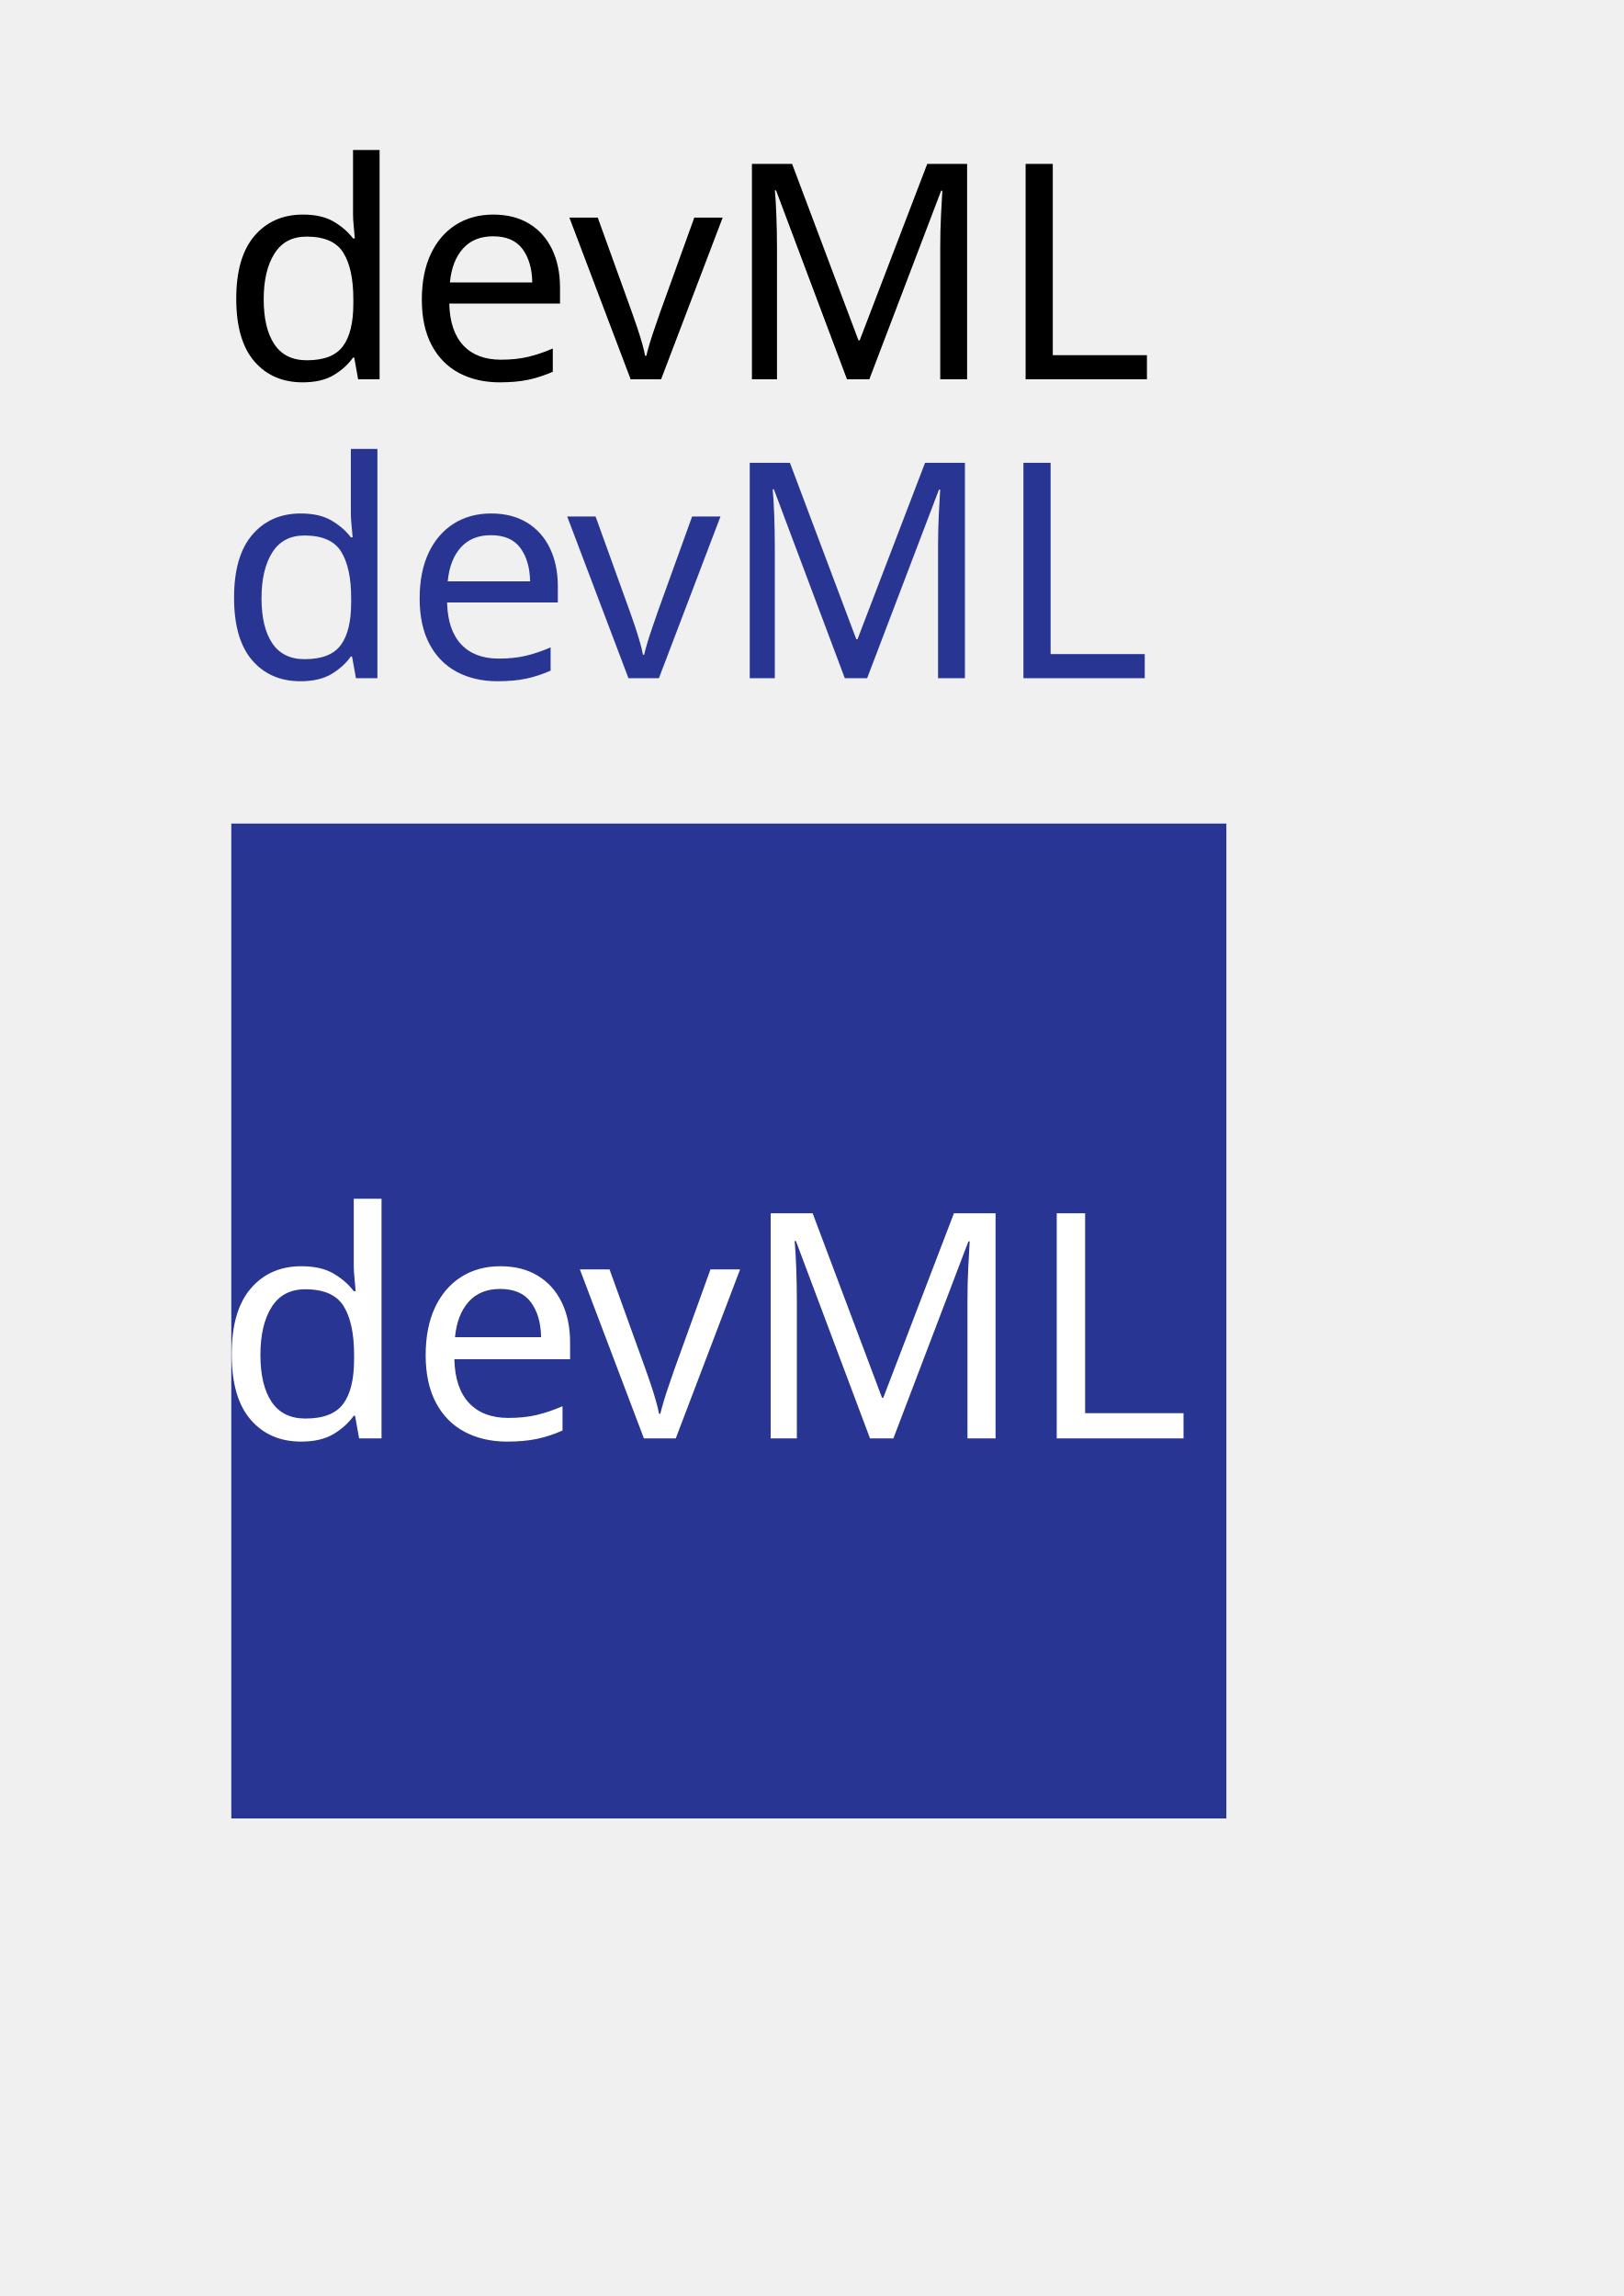
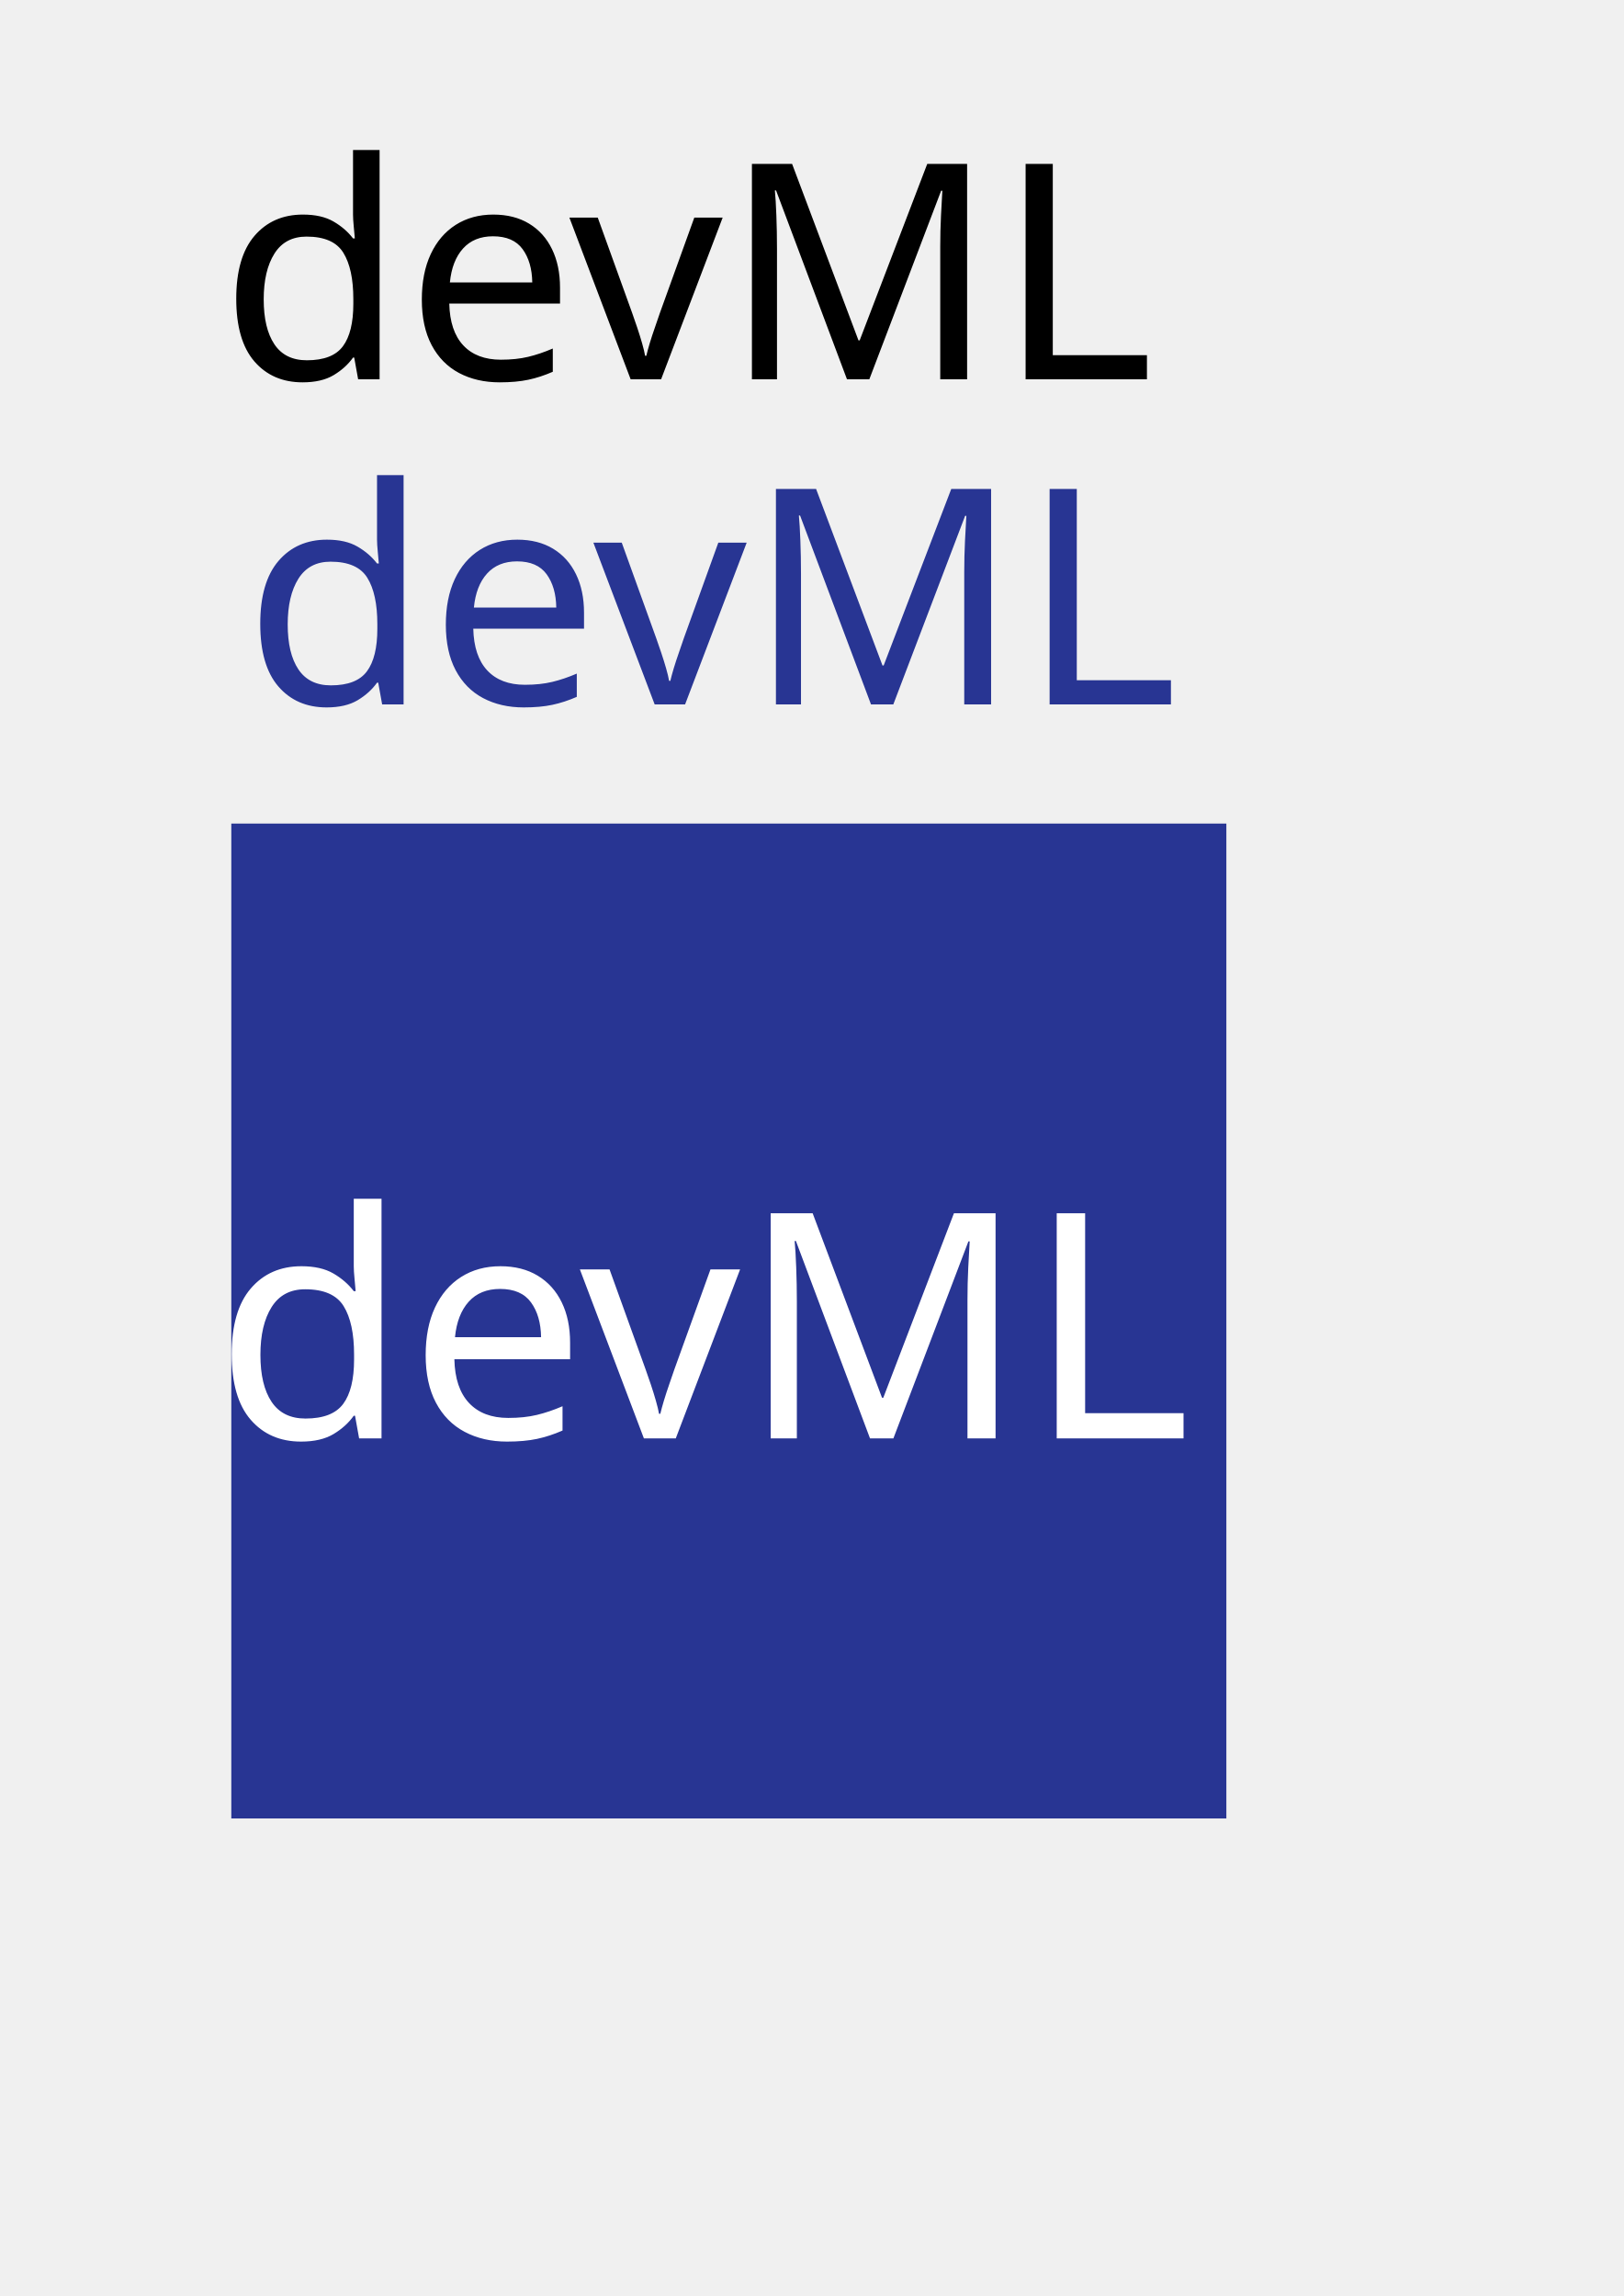
<svg xmlns="http://www.w3.org/2000/svg" width="210mm" height="297mm" viewBox="0 0 744.094 1052.362" id="svg2" version="1.1">
  <defs id="defs4" />
  <g id="layer1">
    <text id="text4204" y="173.85" x="100.656" style="font-style:normal;font-weight:normal;font-size:138.285px;line-height:125%;font-family:sans-serif;letter-spacing:0px;word-spacing:0px;fill:#000000;fill-opacity:1;stroke:none;stroke-width:1px;stroke-linecap:butt;stroke-linejoin:miter;stroke-opacity:1" xml:space="preserve">
      <tspan dx="0 -3.179 -2.405 0.509 -2.359" style="font-style:normal;font-variant:normal;font-weight:normal;font-stretch:normal;font-size:138.285px;line-height:125%;font-family:'SF Fourche';-inkscape-font-specification:'SF Fourche, Normal';text-align:start;writing-mode:lr-tb;text-anchor:start" y="173.85" x="100.656" id="tspan4206">devML</tspan>
    </text>
    <rect style="color:#000000;clip-rule:nonzero;display:inline;overflow:visible;visibility:visible;opacity:1;isolation:auto;mix-blend-mode:normal;color-interpolation:sRGB;color-interpolation-filters:linearRGB;solid-color:#000000;solid-opacity:1;fill:#283593;fill-opacity:1;fill-rule:nonzero;stroke:none;stroke-width:3;stroke-linecap:round;stroke-linejoin:round;stroke-miterlimit:4;stroke-dasharray:none;stroke-dashoffset:0;stroke-opacity:1;color-rendering:auto;image-rendering:auto;shape-rendering:auto;text-rendering:auto;enable-background:accumulate" id="rect4149" width="456" height="456" x="106" y="377.481" ry="0" />
    <text xml:space="preserve" style="font-style:normal;font-weight:normal;font-size:144.53px;line-height:125%;font-family:sans-serif;letter-spacing:0px;word-spacing:0px;fill:#ffffff;fill-opacity:1;stroke:none;stroke-width:1px;stroke-linecap:butt;stroke-linejoin:miter;stroke-opacity:1" x="98.23" y="659.293" id="text4145">
      <tspan id="tspan4147" x="98.23" y="659.293" style="font-style:normal;font-variant:normal;font-weight:normal;font-stretch:normal;font-size:144.53px;line-height:125%;font-family:'SF Fourche';-inkscape-font-specification:'SF Fourche, Normal';text-align:start;writing-mode:lr-tb;text-anchor:start;fill:#ffffff" dx="0 -3.323 -2.514 0.532 -2.466">devML</tspan>
    </text>
-     <text xml:space="preserve" style="font-style:normal;font-weight:normal;font-size:138.285px;line-height:125%;font-family:sans-serif;letter-spacing:0px;word-spacing:0px;fill:#283593;fill-opacity:1;stroke:none;stroke-width:1px;stroke-linecap:butt;stroke-linejoin:miter;stroke-opacity:1;" x="99.656" y="310.85" id="text4230">
-       <tspan id="tspan4232" x="99.656" y="310.85" style="font-style:normal;font-variant:normal;font-weight:normal;font-stretch:normal;font-size:138.285px;line-height:125%;font-family:'SF Fourche';-inkscape-font-specification:'SF Fourche, Normal';text-align:start;writing-mode:lr-tb;text-anchor:start;fill:#283593;fill-opacity:1;" dx="0 -3.179 -2.405 0.509 -2.359">devML</tspan>
+     <text xml:space="preserve" style="font-style:normal;font-weight:normal;font-size:138.285px;line-height:125%;font-family:sans-serif;letter-spacing:0px;word-spacing:0px;fill:#283593;fill-opacity:1;stroke:none;stroke-width:1px;stroke-linecap:butt;stroke-linejoin:miter;stroke-opacity:1" x="111.656" y="322.85" id="text4230">
+       <tspan id="tspan4232" x="111.656" y="322.85" style="font-style:normal;font-variant:normal;font-weight:normal;font-stretch:normal;font-size:138.285px;line-height:125%;font-family:'SF Fourche';-inkscape-font-specification:'SF Fourche, Normal';text-align:start;writing-mode:lr-tb;text-anchor:start;fill:#283593;fill-opacity:1" dx="0 -3.179 -2.405 0.509 -2.359">devML</tspan>
    </text>
  </g>
</svg>
